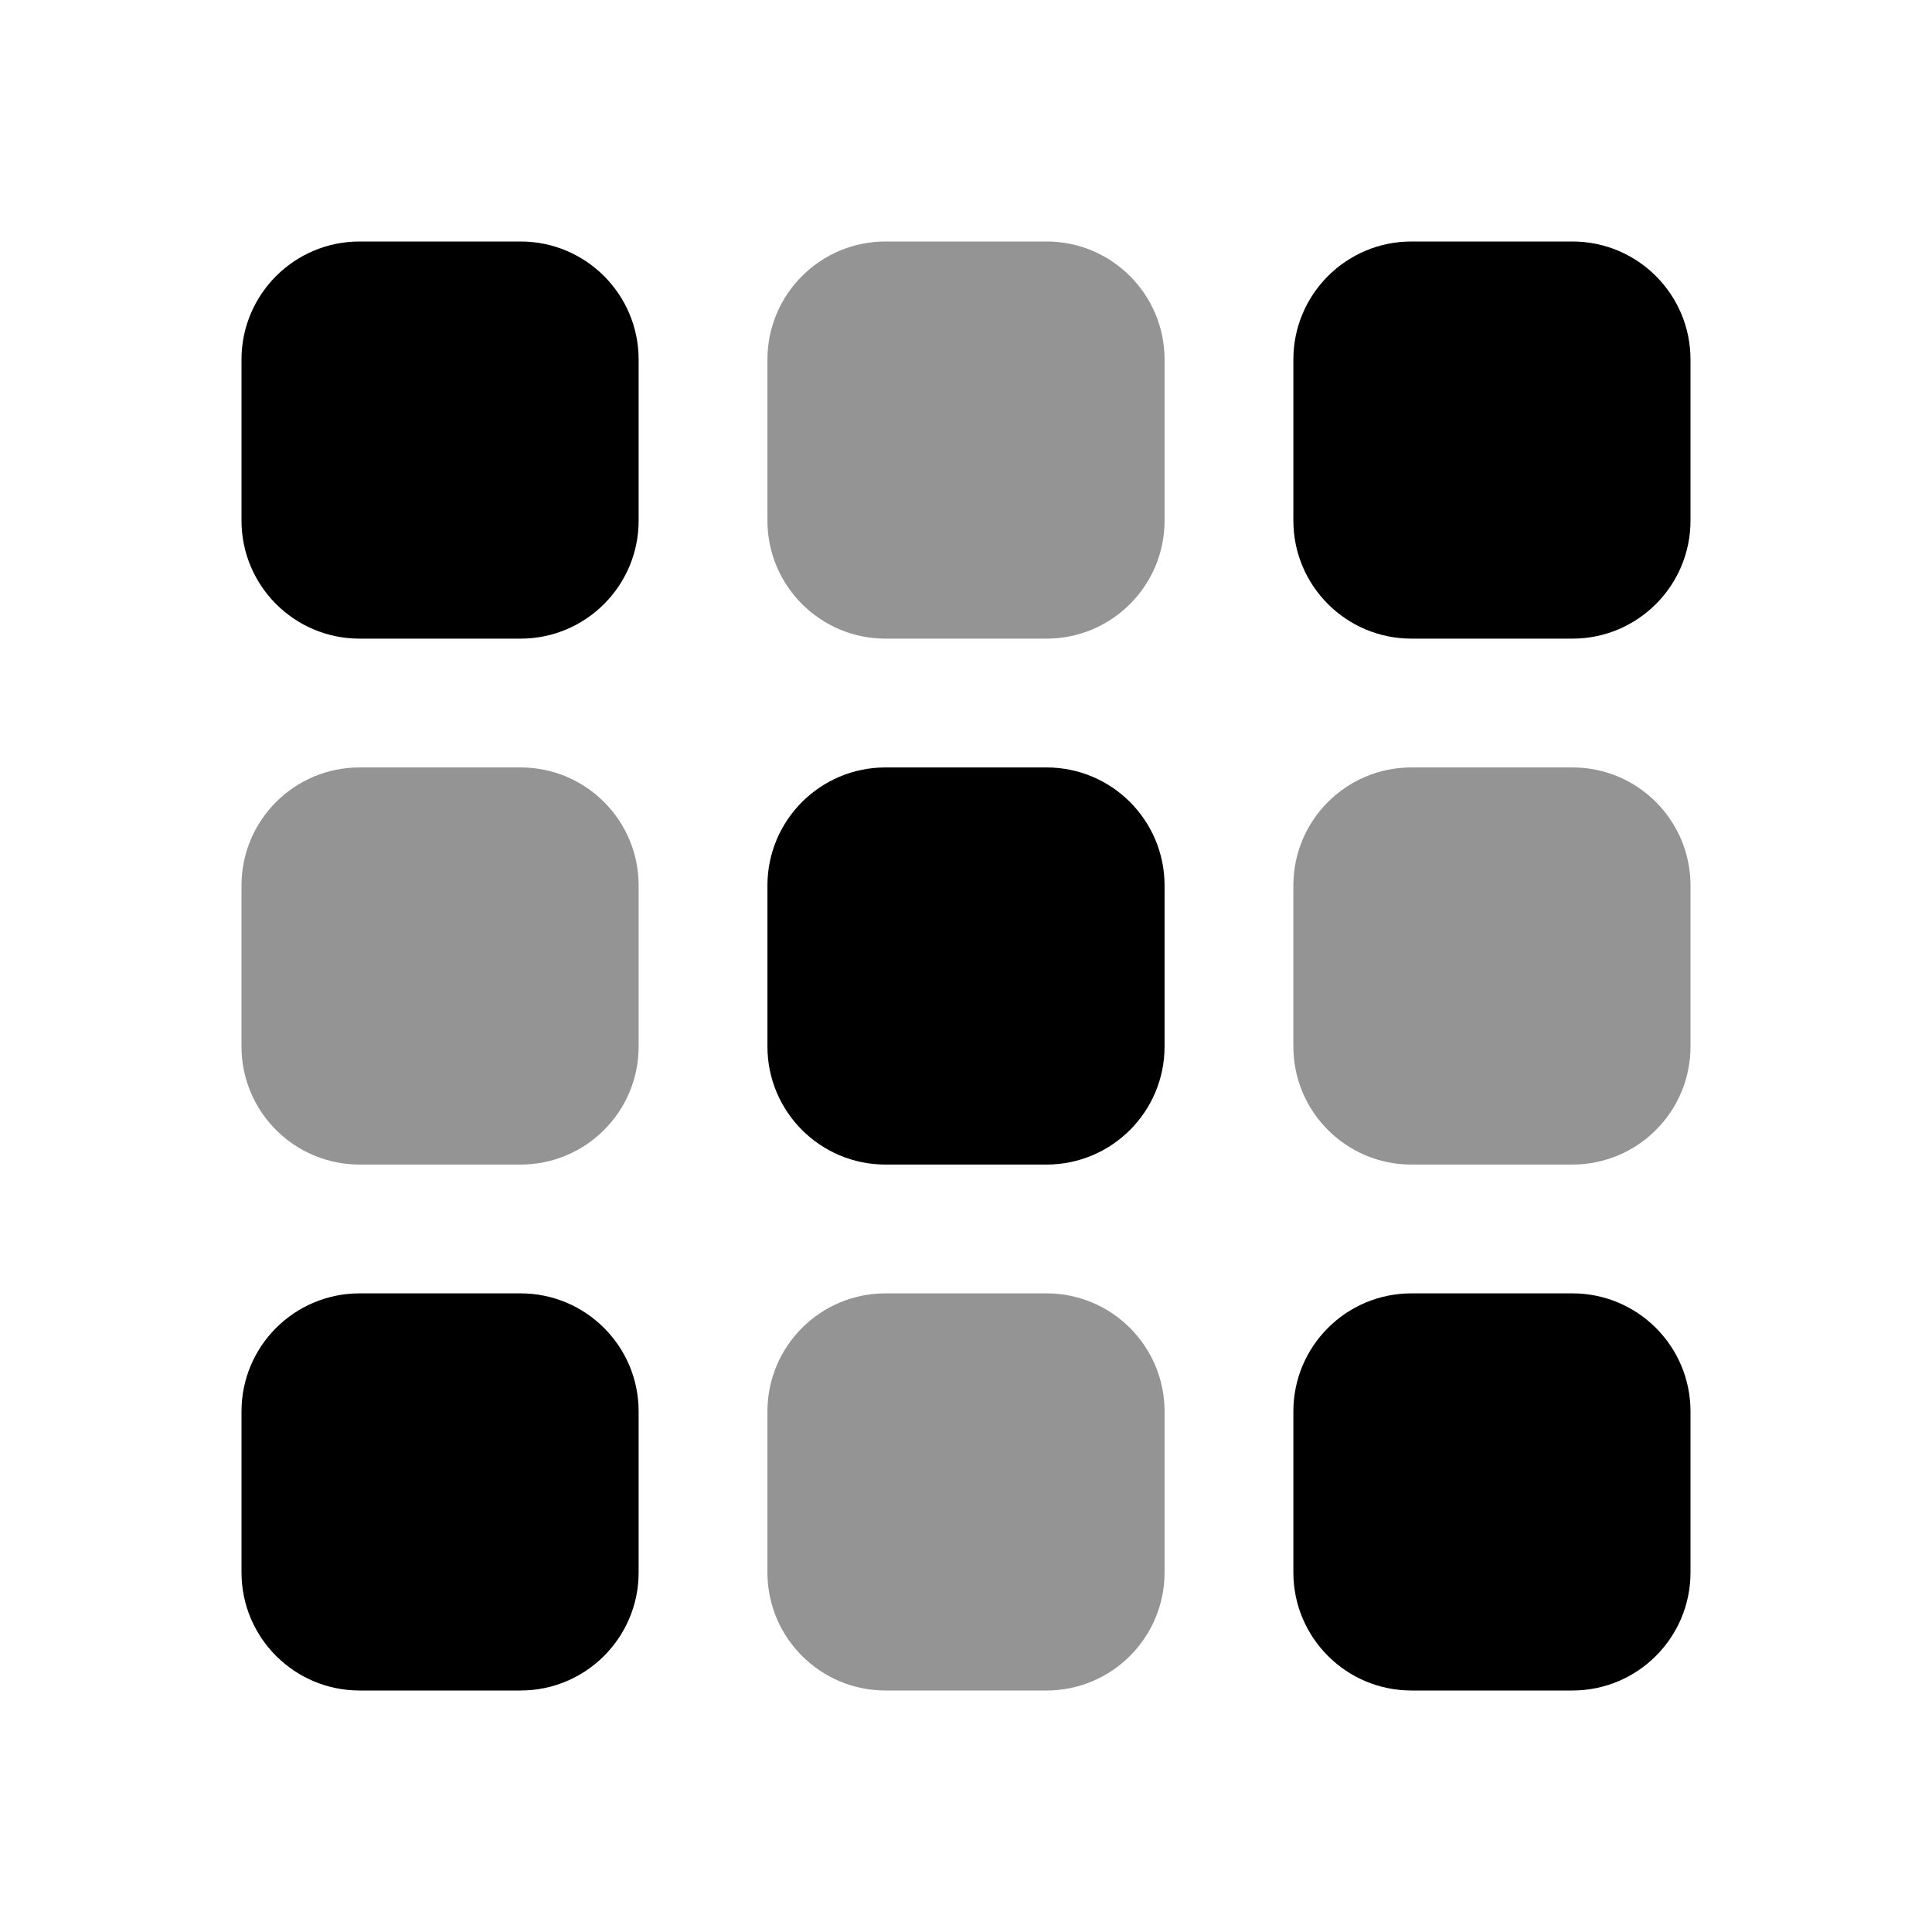
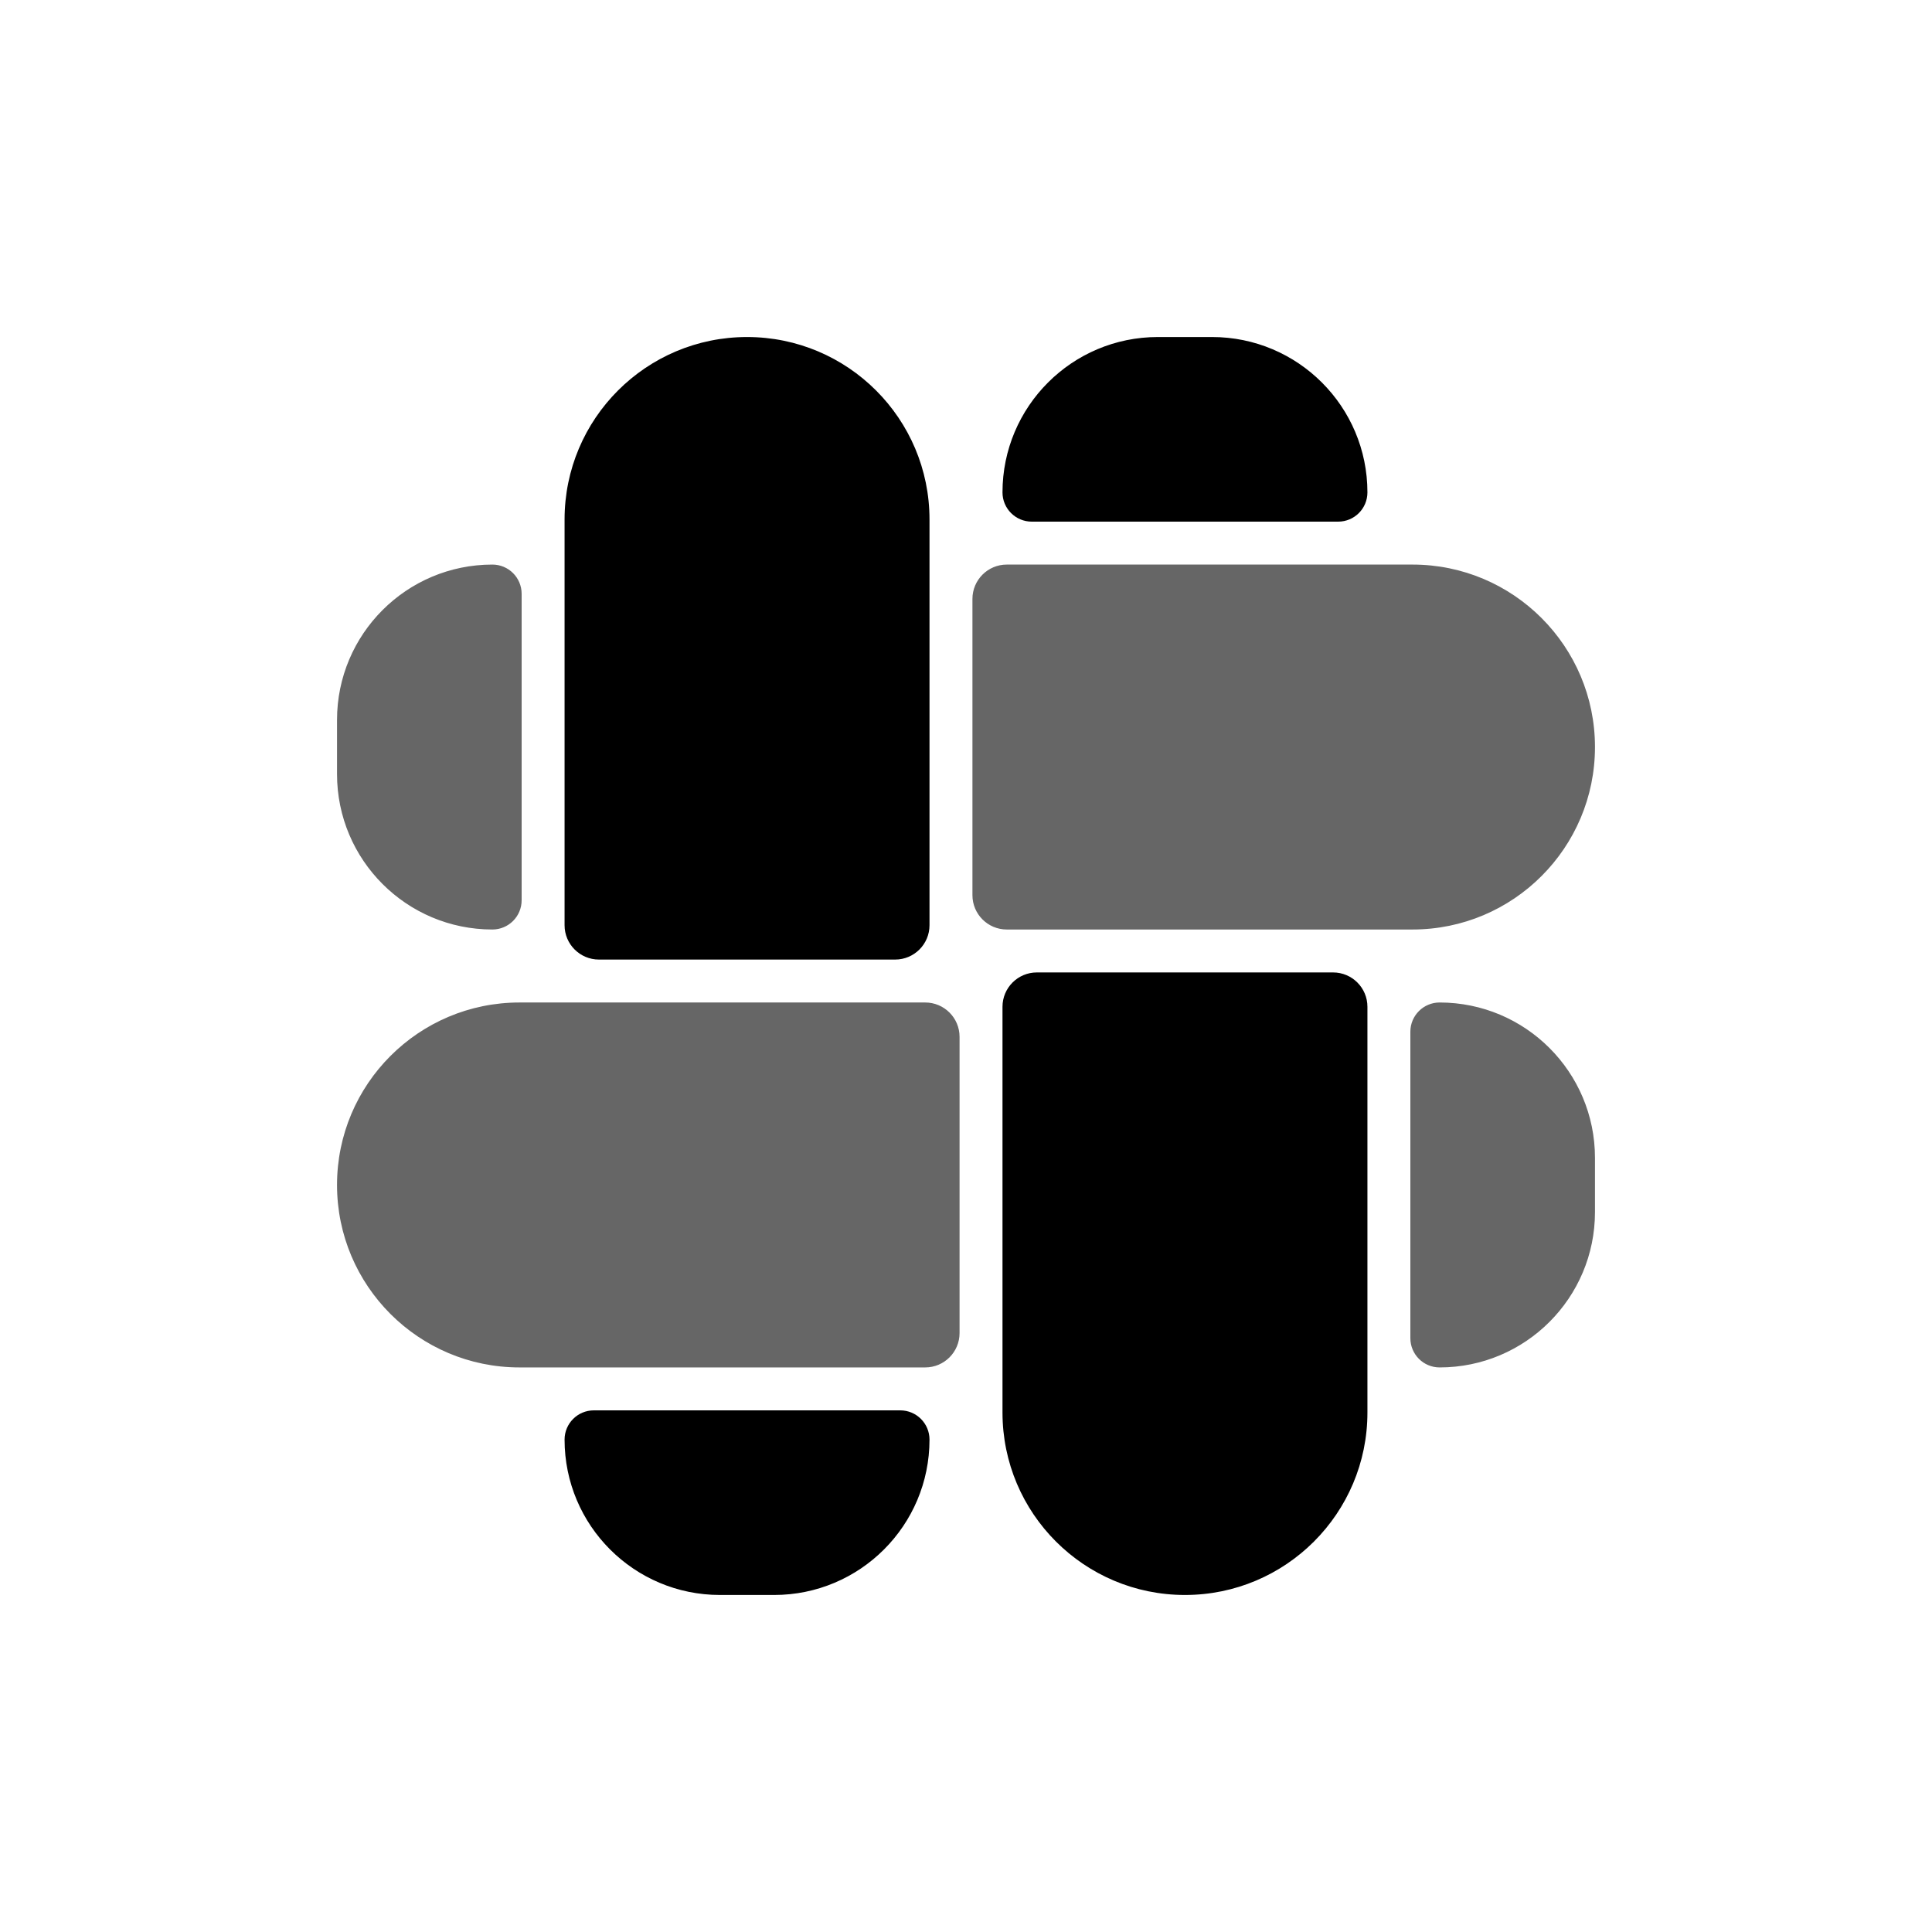
<svg xmlns="http://www.w3.org/2000/svg" width="36" height="36" viewBox="0 0 36 36">
  <rect width="36" height="36" fill="#fff" />
-   <rect x="4.50" y="4.50" width="7.4" height="7.4" rx="2.2" fill="#000" />
-   <rect opacity="1.0" x="4.50" y="14.30" width="7.4" height="7.4" rx="2.2" fill="#000" fill-opacity=".42" />
-   <rect x="4.50" y="24.10" width="7.4" height="7.4" rx="2.2" fill="#000" />
-   <rect opacity="1.0" x="14.30" y="4.50" width="7.4" height="7.4" rx="2.2" fill="#000" fill-opacity=".42" />
-   <rect x="14.30" y="14.30" width="7.4" height="7.4" rx="2.2" fill="#000" />
-   <rect opacity="1.0" x="14.30" y="24.10" width="7.4" height="7.4" rx="2.2" fill="#000" fill-opacity=".42" />
-   <rect x="24.10" y="4.50" width="7.4" height="7.4" rx="2.2" fill="#000" />
-   <rect opacity="1.0" x="24.10" y="14.30" width="7.4" height="7.4" rx="2.2" fill="#000" fill-opacity=".42" />
-   <rect x="24.10" y="24.10" width="7.4" height="7.4" rx="2.2" fill="#000" />
+   <g transform="translate(18 18) scale(.04) translate(-512 -512)">
+     <path d="M410.0 219.0H410.0A85.0 85.0 0 0 1 495.0 304.0V493.0A16 16 0 0 1 479.0 509.0H341.0A16 16 0 0 1 325.0 493.0V304.0A85.0 85.0 0 0 1 410.0 219.0ZM338.624 719.0H481.376A13.624 13.624 0 0 1 495.0 732.624V732.624A72.376 72.376 0 0 1 422.624 805.0H397.376A72.376 72.376 0 0 1 325.0 732.624V732.624A13.624 13.624 0 0 1 338.624 719.0ZM601.376 219.0H626.624A72.376 72.376 0 0 1 699.0 291.376V291.376A13.624 13.624 0 0 1 685.376 305.0H542.624A13.624 13.624 0 0 1 529.0 291.376V291.376A72.376 72.376 0 0 1 601.376 219.0ZM545.0 515.0H683.0A16 16 0 0 1 699.0 531.0V720.0A85.0 85.0 0 0 1 614.0 805.0H614.0A85.0 85.0 0 0 1 529.0 720.0V531.0A16 16 0 0 1 545.0 515.0Z" fill="#000" />
+     <path opacity="1.0" d="M291.376 325.0H291.376A13.624 13.624 0 0 1 305.0 338.624V481.376A13.624 13.624 0 0 1 291.376 495.0H291.376A72.376 72.376 0 0 1 219.0 422.624V397.376A72.376 72.376 0 0 1 291.376 325.0ZM531.0 325.0H720.0A85.0 85.0 0 0 1 805.0 410.0V410.0A85.0 85.0 0 0 1 720.0 495.0H531.0A16 16 0 0 1 515.0 479.0V341.0A16 16 0 0 1 531.0 325.0Z" fill="#000" fill-opacity=".6" />
+     <path opacity="1.0" d="M304.0 529.0H493.0A16 16 0 0 1 509.0 545.0V683.0A16 16 0 0 1 493.0 699.0H304.0A85.0 85.0 0 0 1 219.0 614.0V614.0A85.0 85.0 0 0 1 304.0 529.0ZM732.624 529.0H732.624A72.376 72.376 0 0 1 805.0 601.376V626.624A72.376 72.376 0 0 1 732.624 699.0H732.624A13.624 13.624 0 0 1 719.0 685.376V542.624A13.624 13.624 0 0 1 732.624 529.0Z" fill="#000" fill-opacity=".6" />
+   </g>
</svg>
